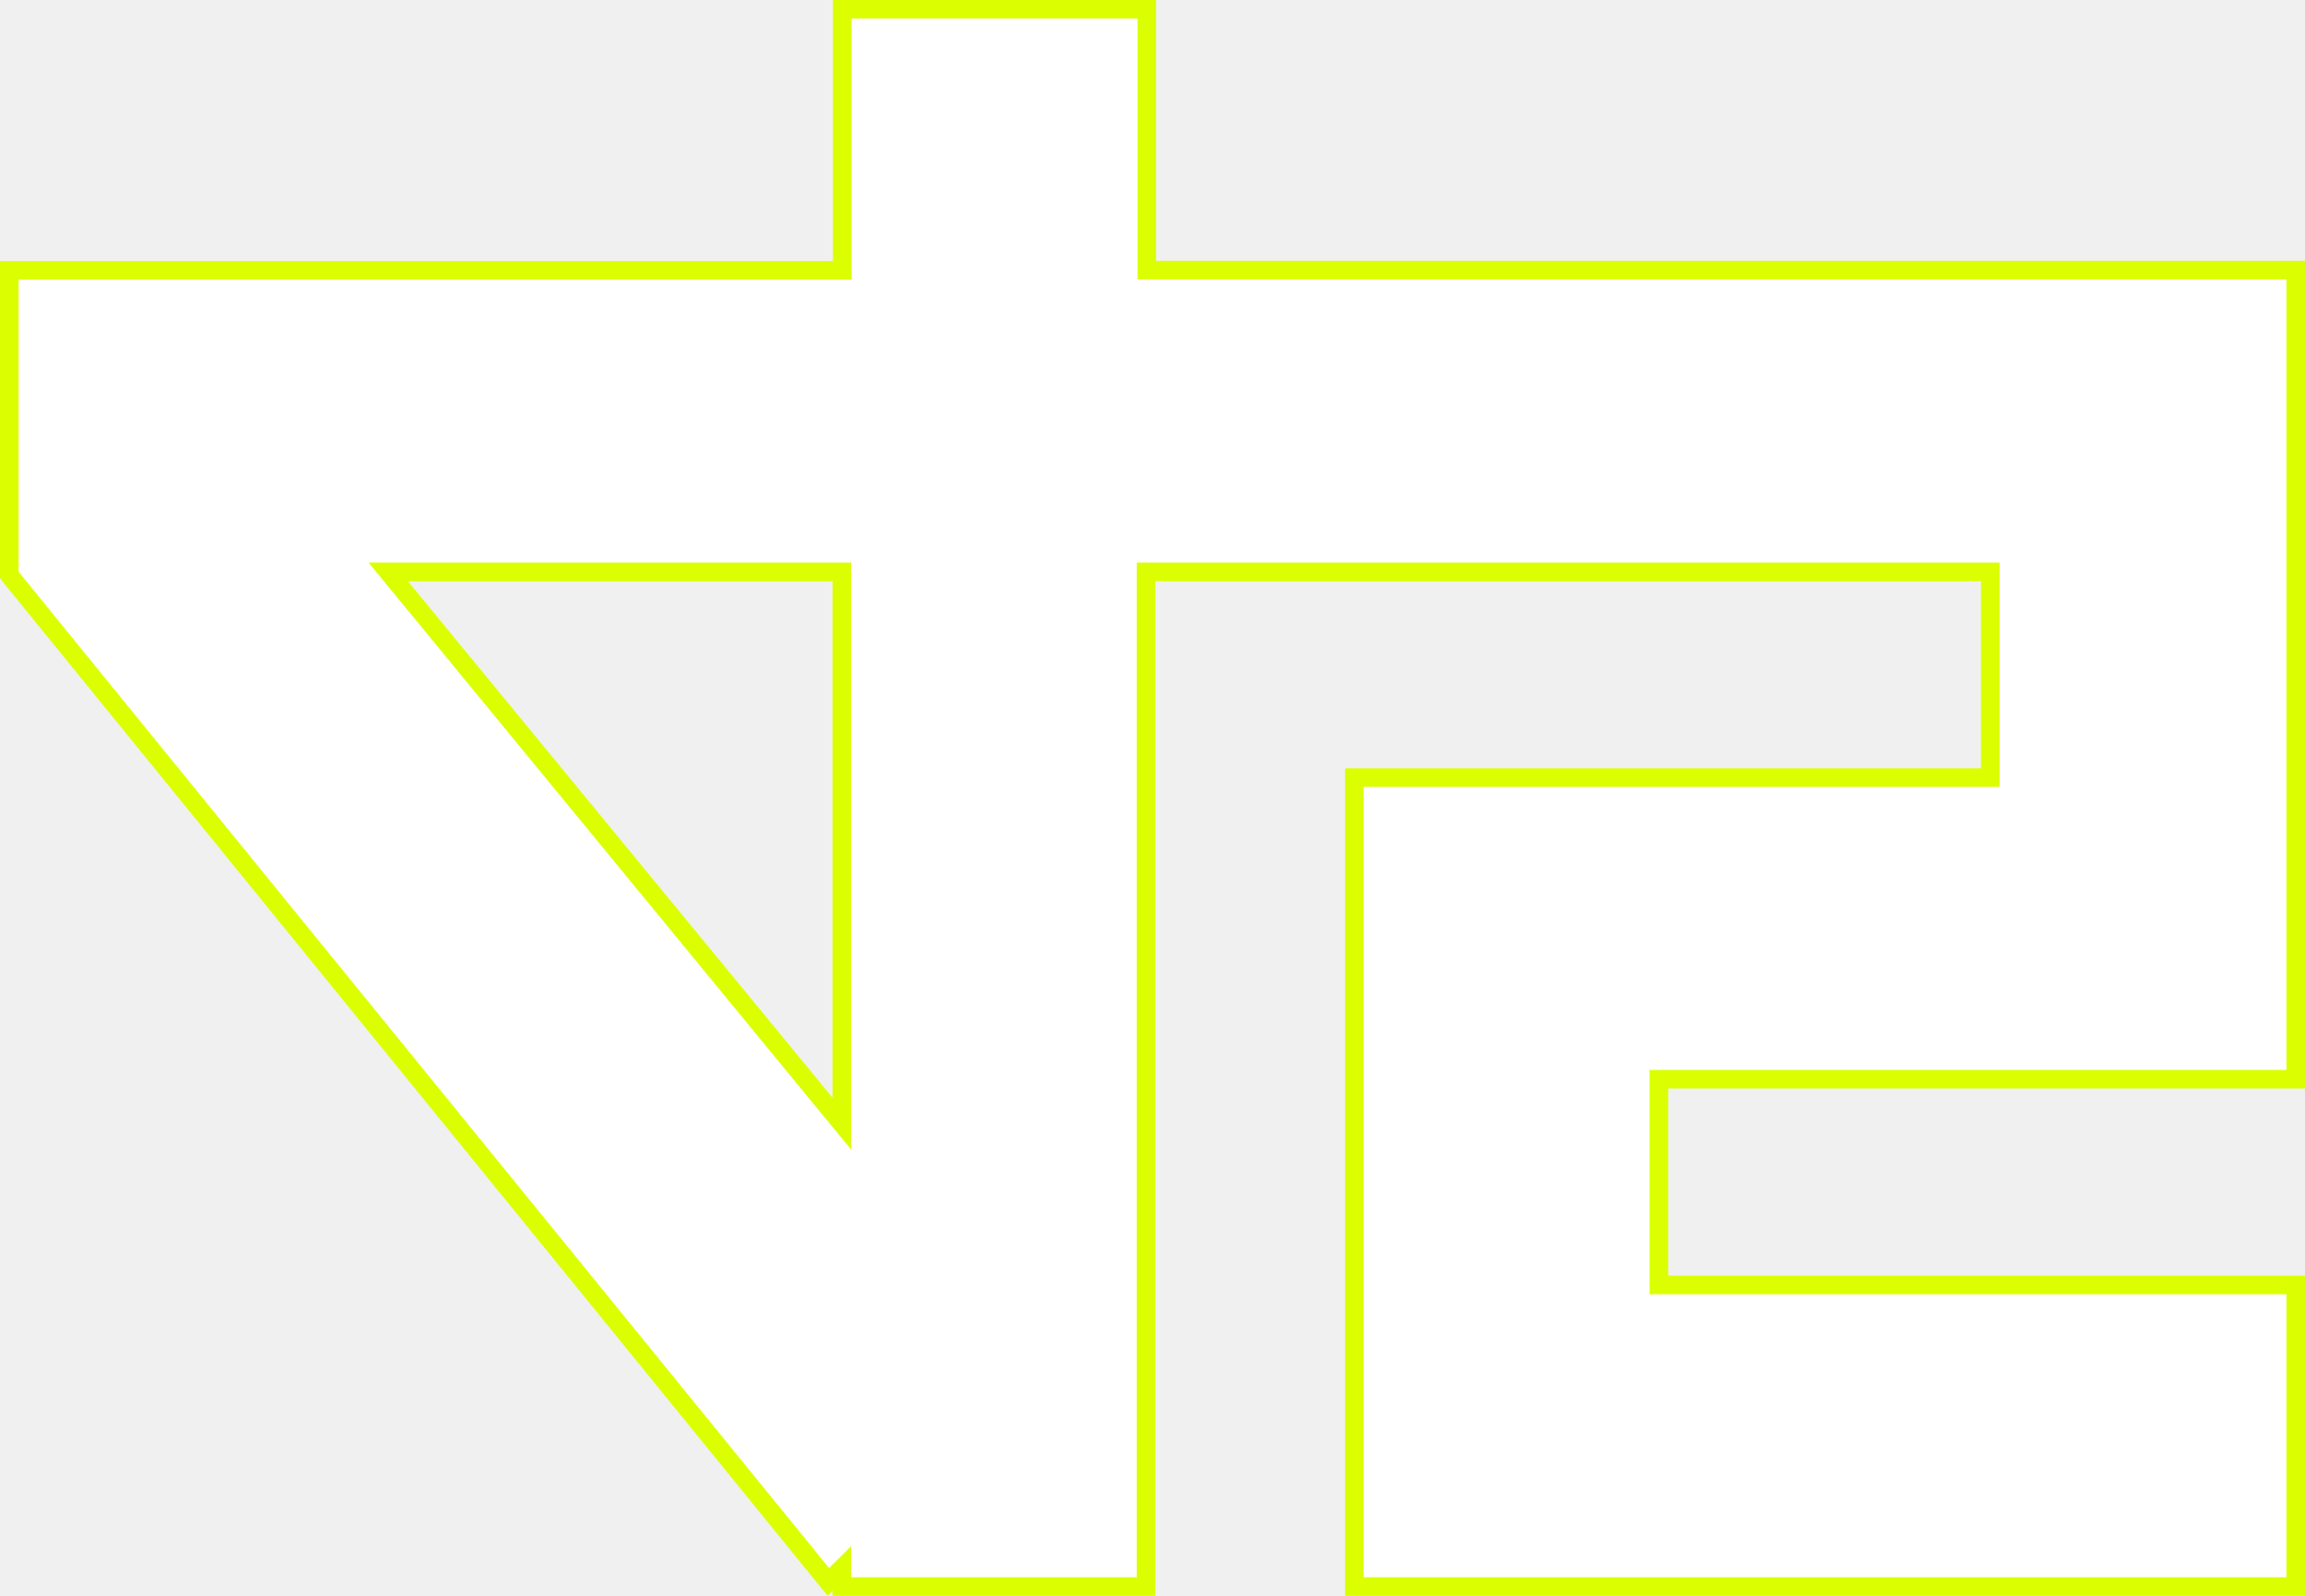
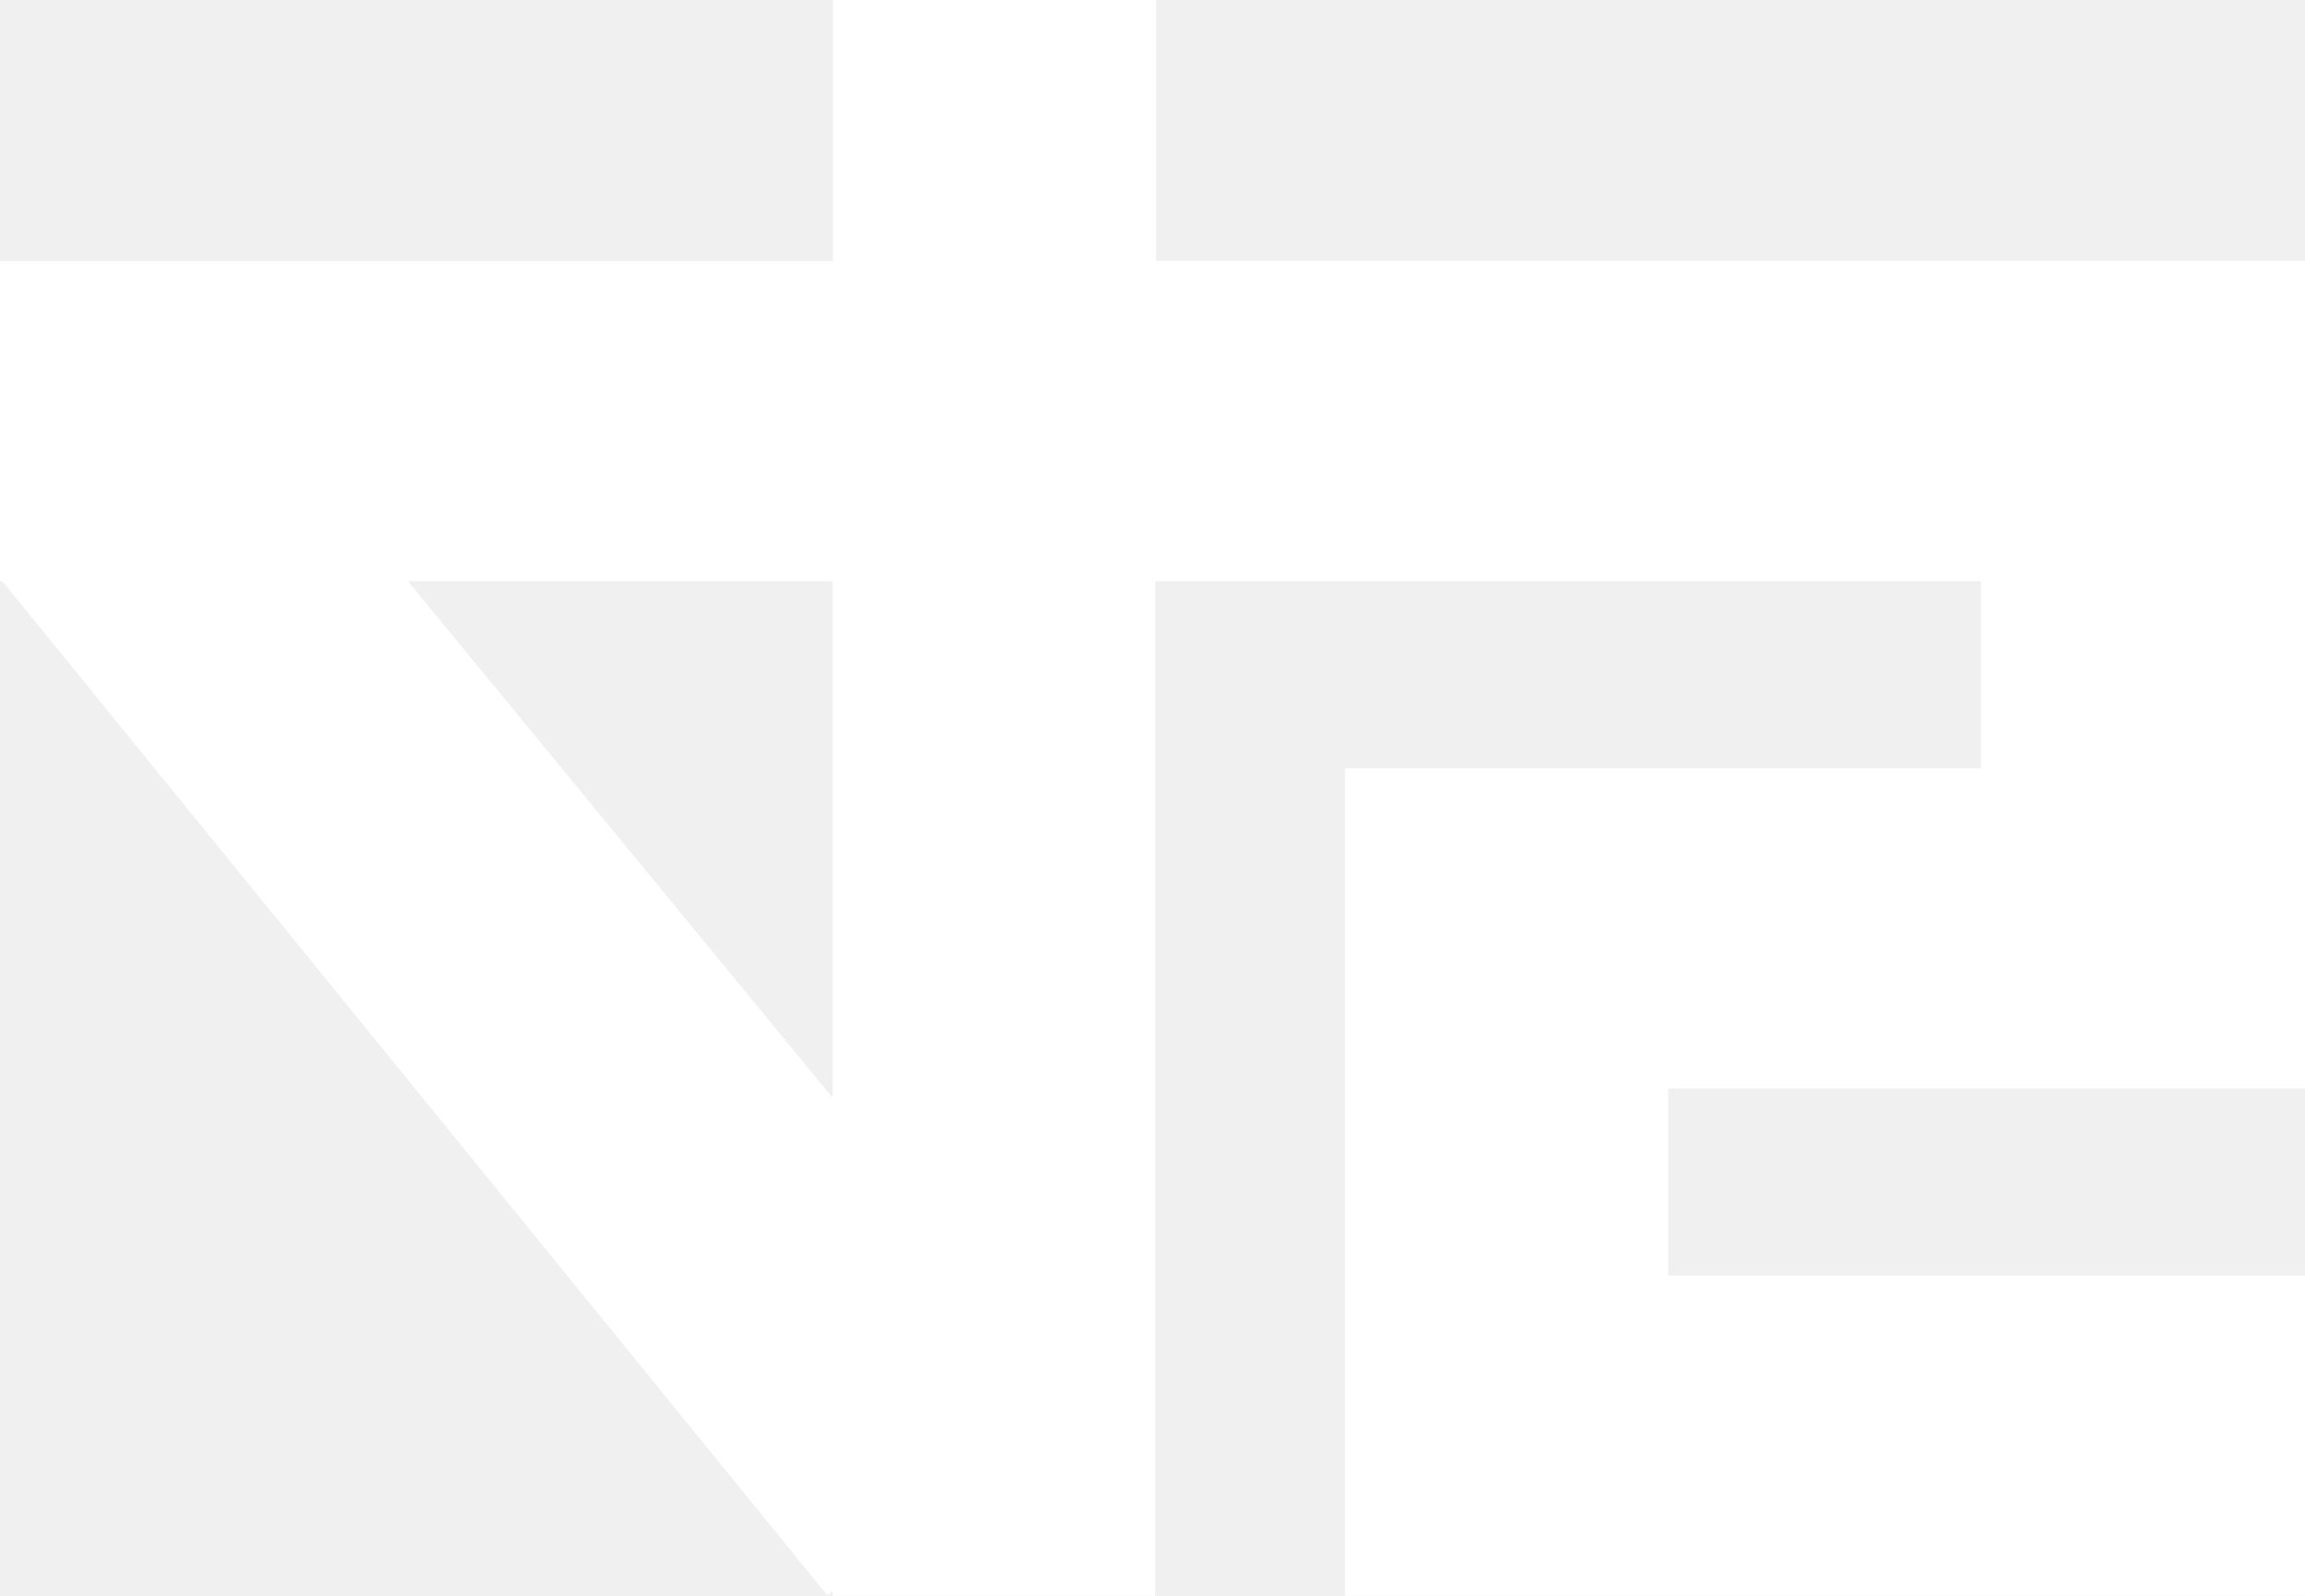
<svg xmlns="http://www.w3.org/2000/svg" width="91" height="63" viewBox="0 0 91 63" fill="none">
-   <path d="M45.244 62.633H33.235V61.922L32.702 62.451L0.374 22.713L0.367 22.703L0.367 10.672L32.885 10.672H33.252V10.306V0.367L45.276 0.367V10.297V10.664H45.643L90.633 10.664V42.605H65.86H65.493V42.972V50.361V50.728H65.86H90.633V62.633L53.468 62.633V30.7H78.209H78.576V30.333V22.944V22.578H78.209H45.61H45.244V22.944V62.633ZM32.585 43.57L33.235 44.36V43.337V22.944V22.578H32.869L16.103 22.578H15.327L15.82 23.177L32.585 43.57Z" fill="white" stroke="#DBFF00" stroke-width="0.734" />
+   <path fill-rule="evenodd" clip-rule="evenodd" d="M53.102 63L91 63V50.361H65.86V42.972H91V10.297L45.643 10.297V0L32.885 0V10.306L0 10.306L0 22.944H0.09L32.672 62.996L32.869 62.801V63H45.61V22.944H78.209V30.333H53.102V63ZM32.869 43.337L16.103 22.944L32.869 22.944V43.337Z" fill="white" />
</svg>
